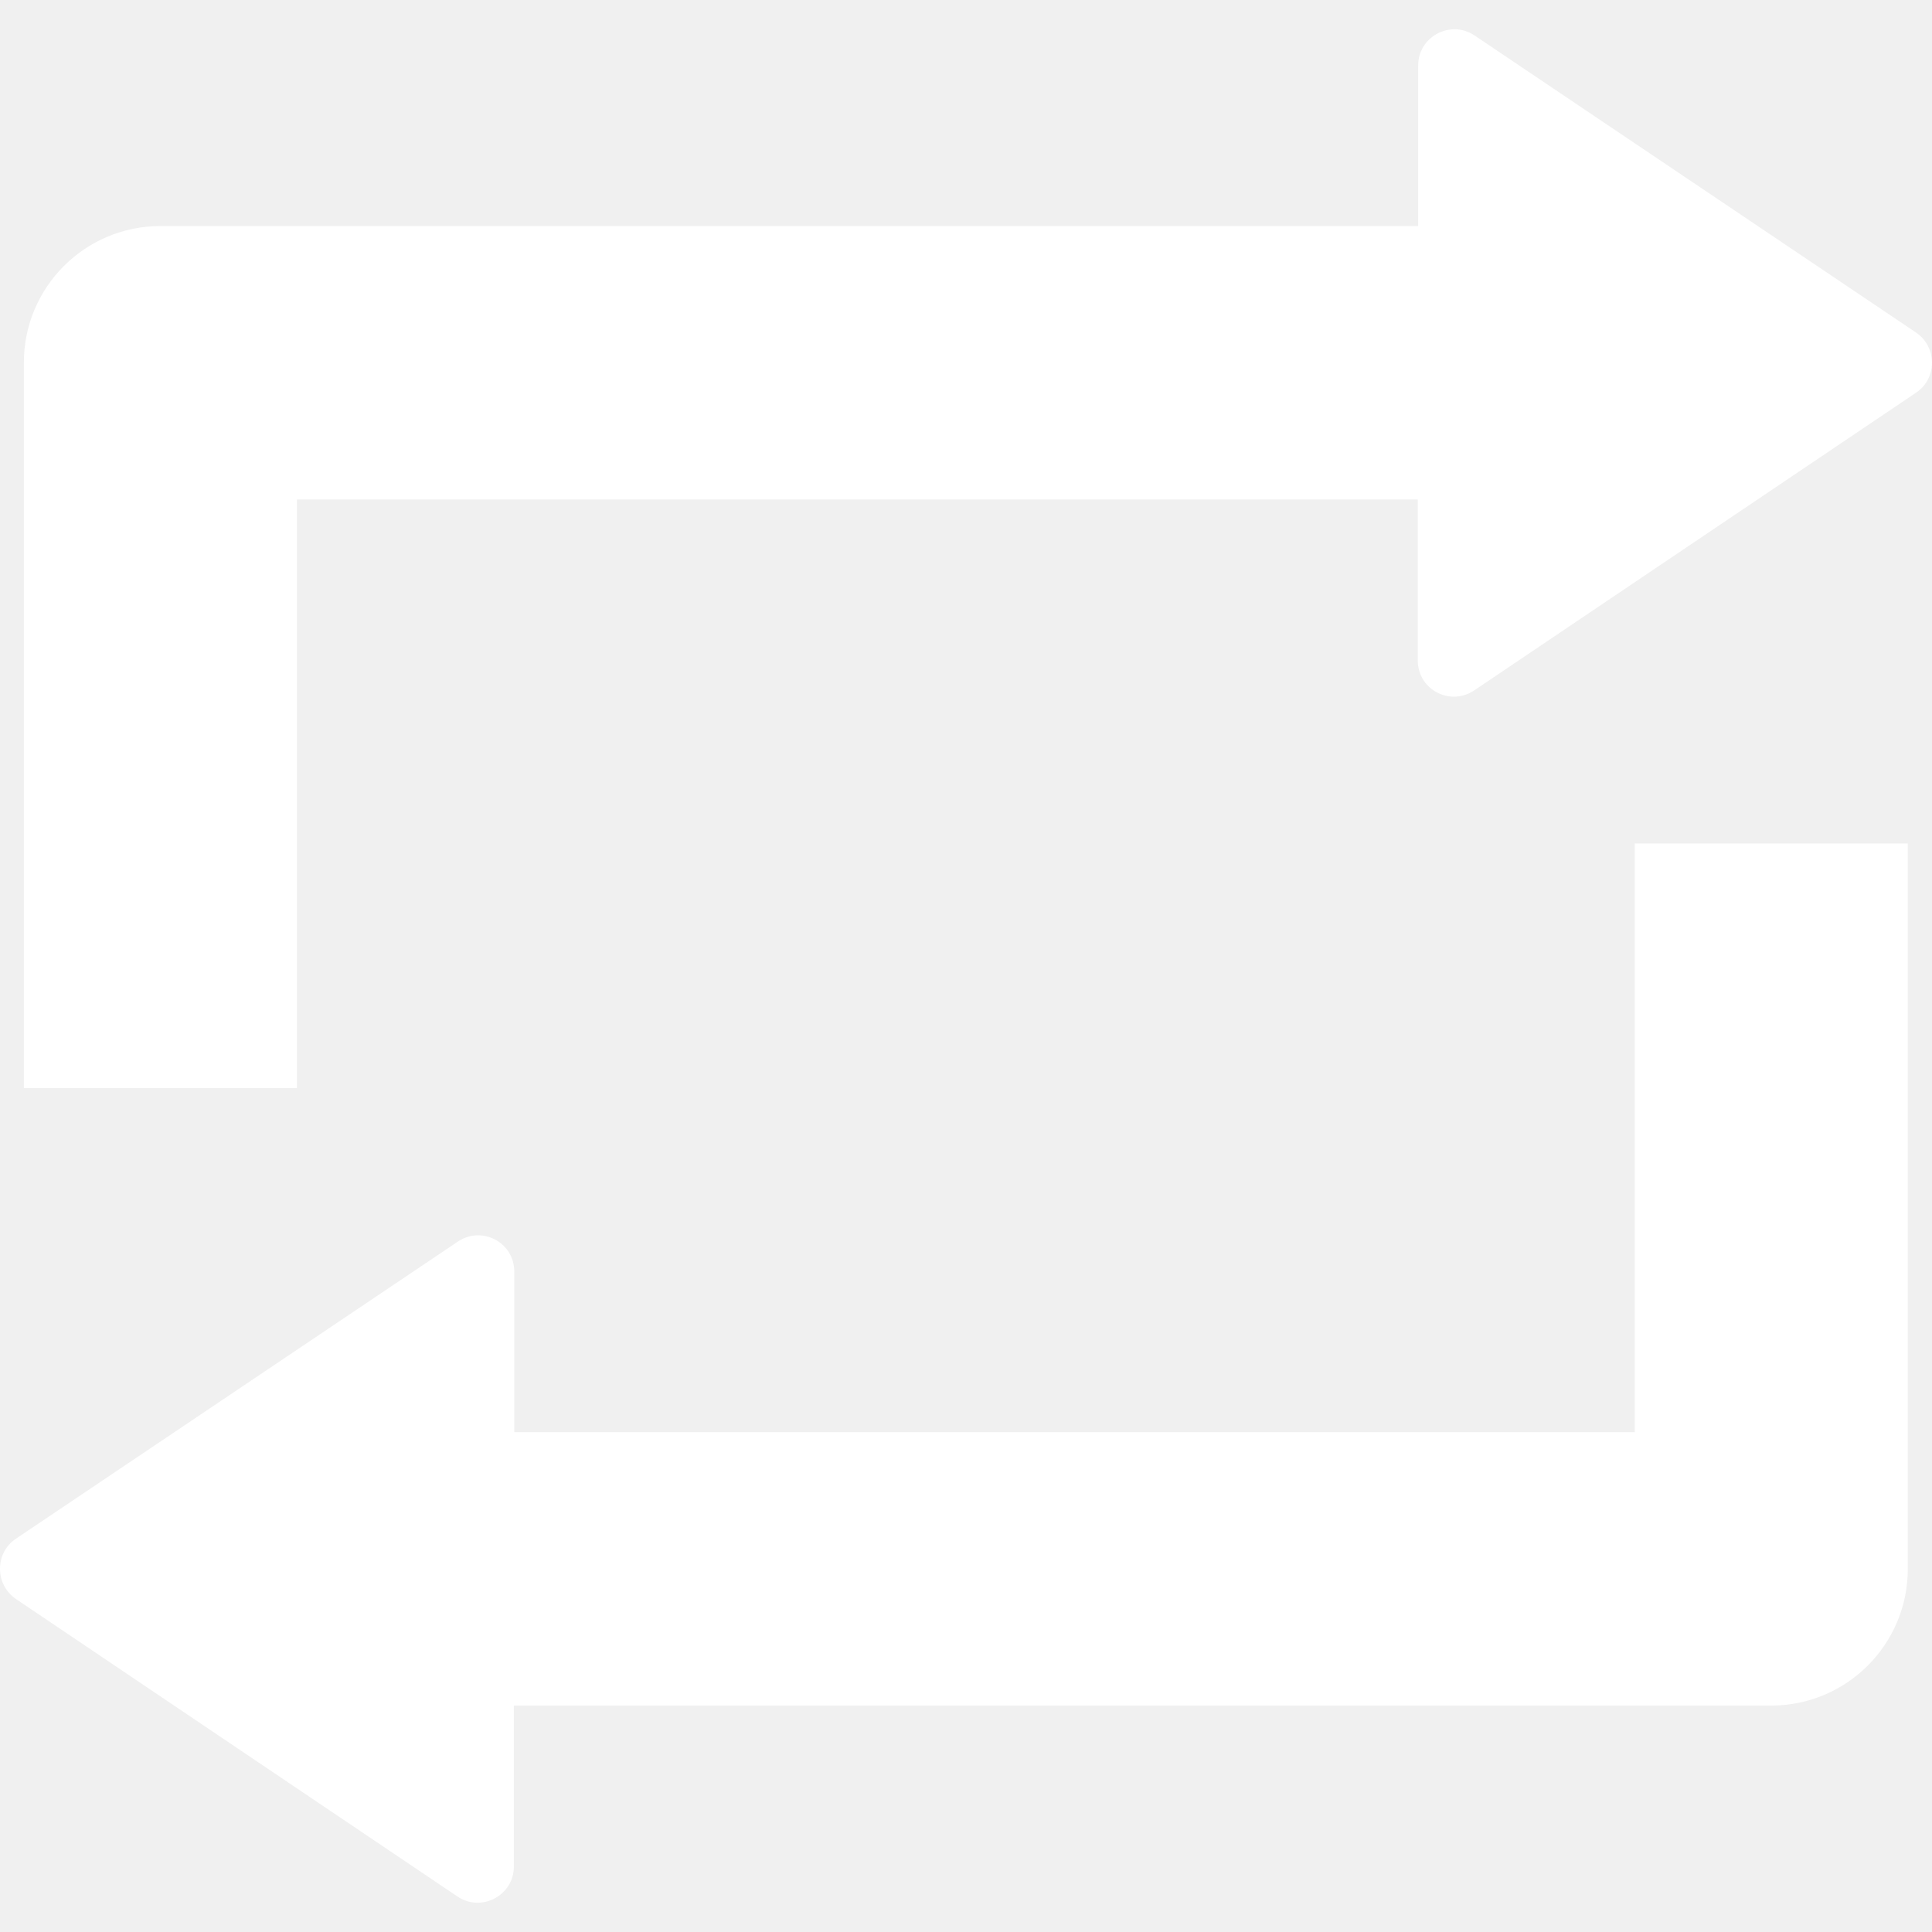
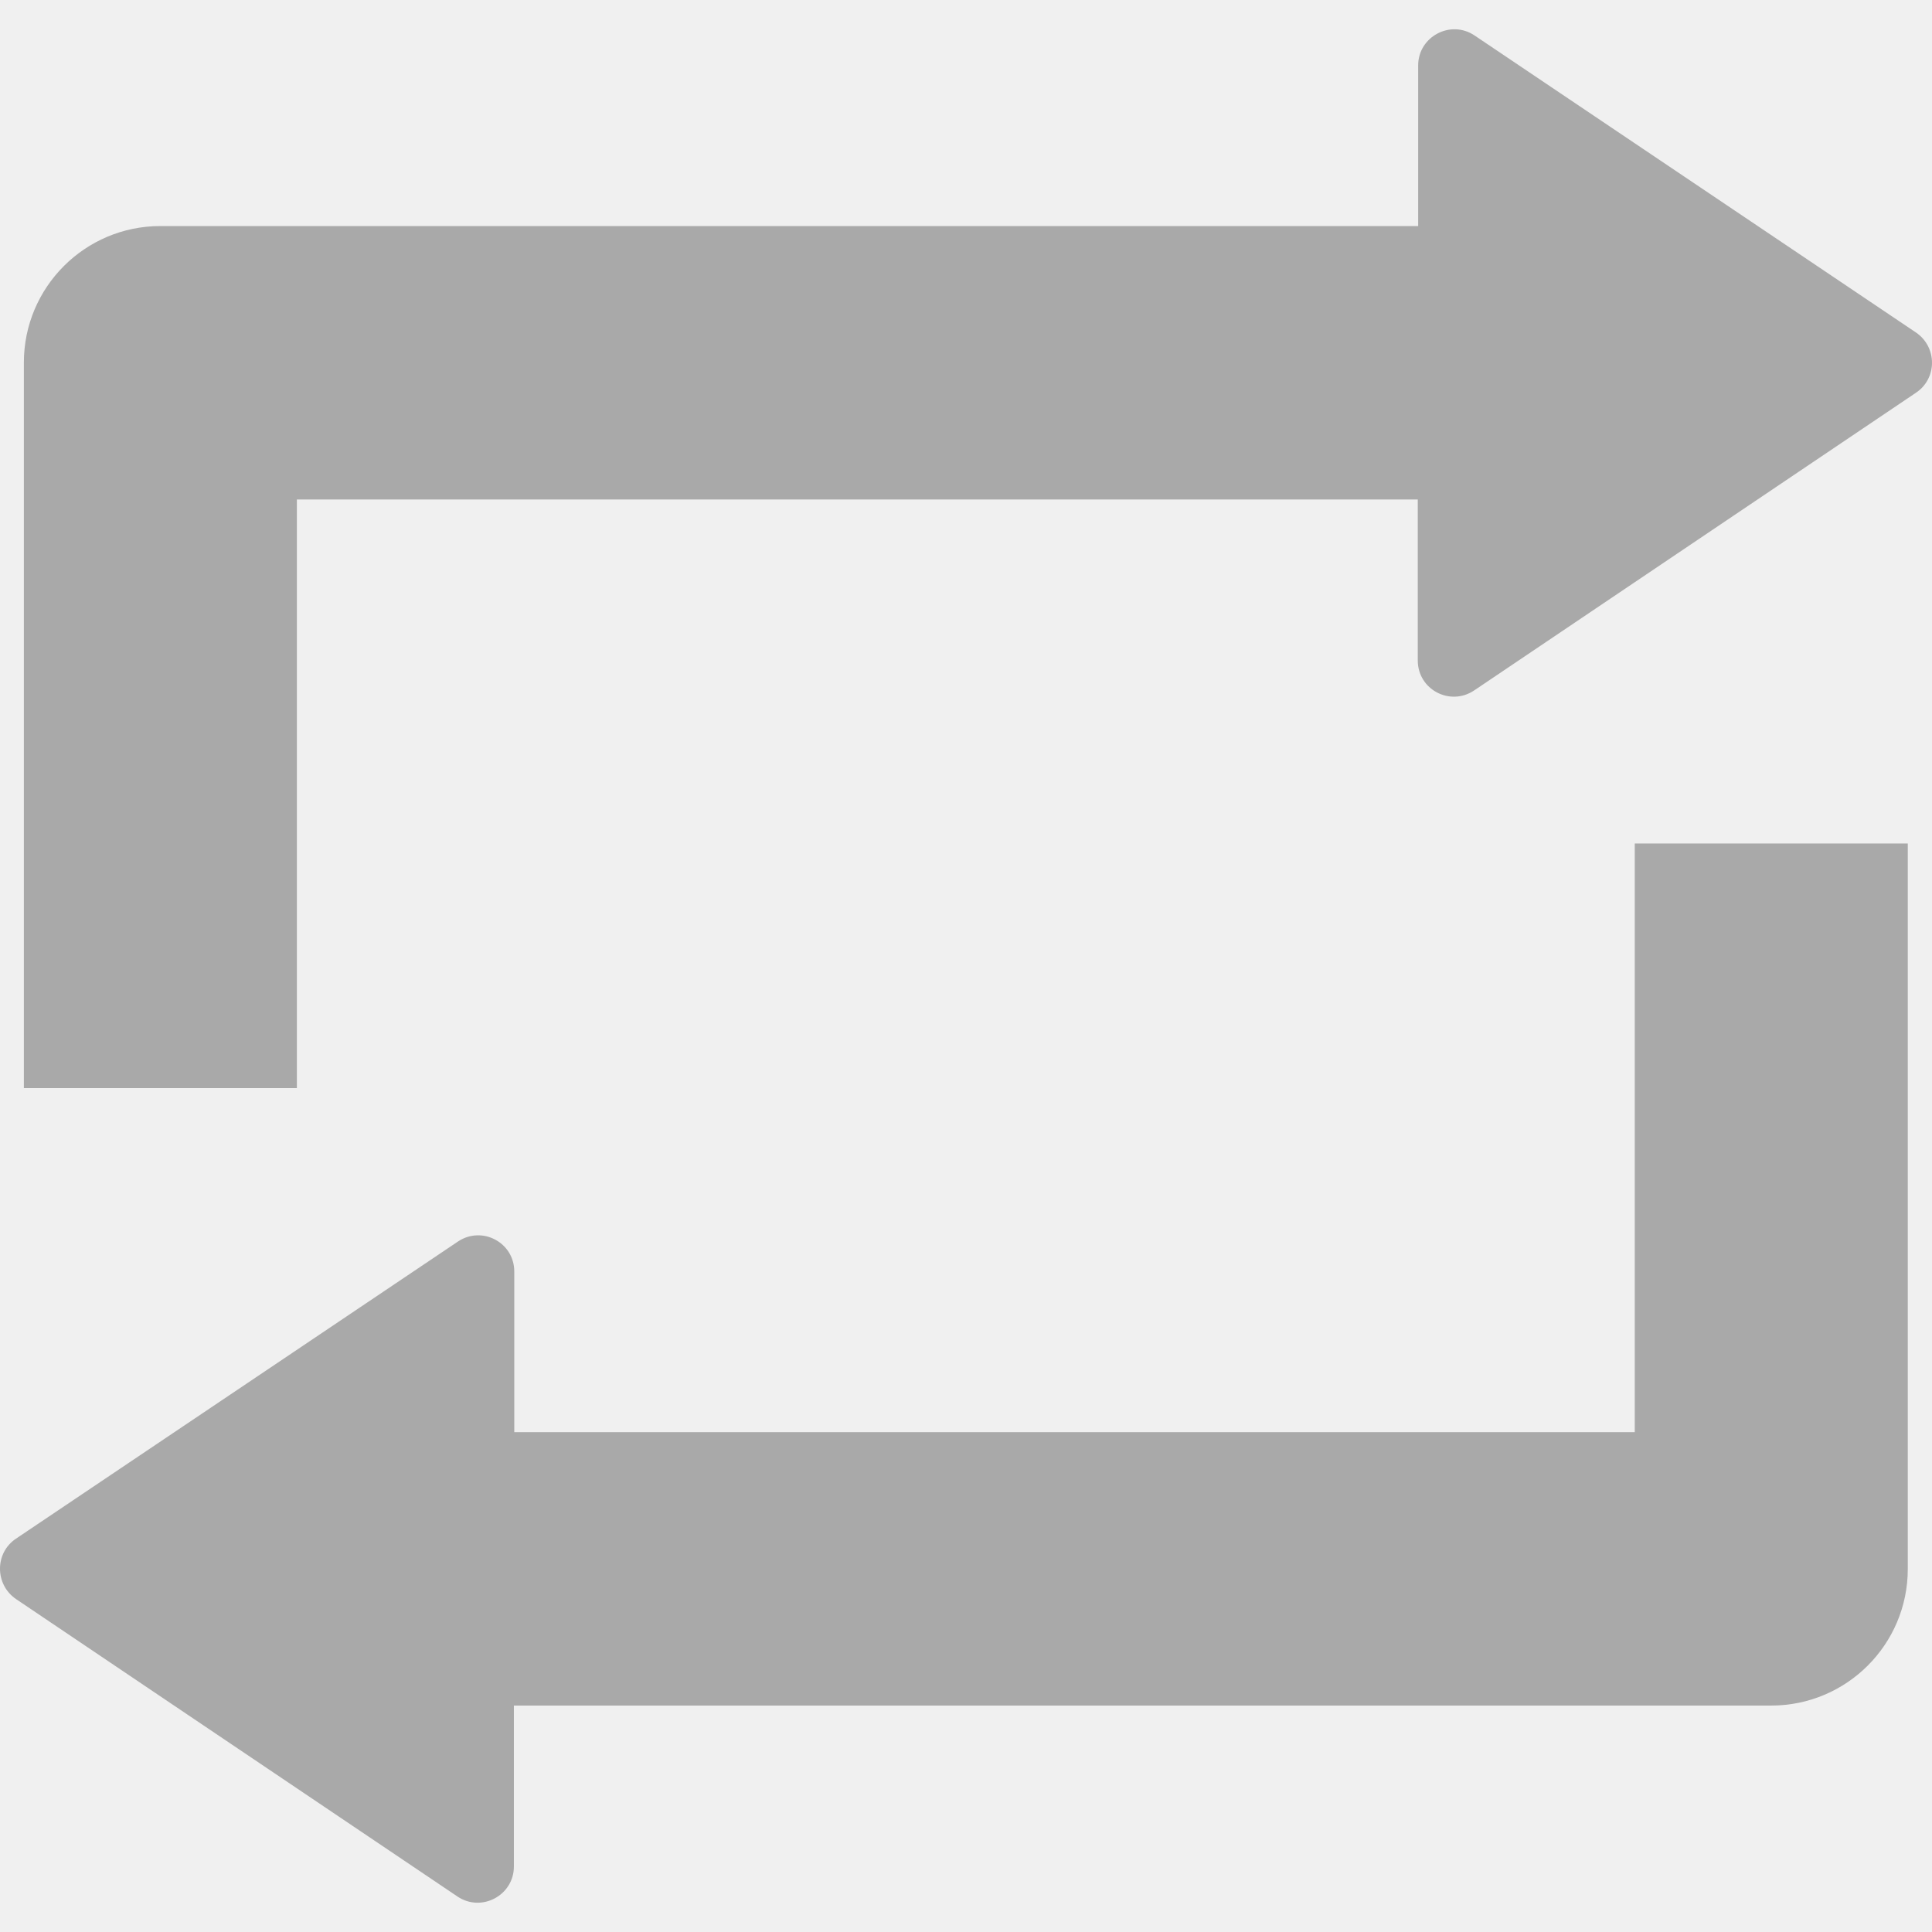
<svg xmlns="http://www.w3.org/2000/svg" version="1.1" id="Capa_1" x="0px" y="0px" viewBox="0 0 489.688 489.688" style="enable-background:new 0 0 489.688 489.688;" xml:space="preserve" width="512px" height="512px">
  <g>
    <g>
-       <path d="M485.65,84.294l-111.9-75.3c-6.1-4.1-14.3,0.3-14.3,7.6v40.7H40.65c-19.1,0-34.6,15.5-34.6,34.6v183.9h69.2v-149.2h284.1    v40.8c0,7.4,8.2,11.7,14.3,7.6l111.9-75.4C491.05,95.994,491.05,87.994,485.65,84.294z" fill="#FFFFFF" />
-       <path d="M414.45,362.994h-284.1v-40.7c0-7.4-8.2-11.7-14.3-7.6l-112,75.3c-5.4,3.6-5.4,11.6,0,15.3l111.9,75.4    c6.1,4.1,14.3-0.3,14.3-7.6v-40.8h318.7c19.1,0,34.6-15.5,34.6-34.6v-183.9h-69.2v149.2H414.45z" fill="#FFFFFF" />
+       <path d="M485.65,84.294l-111.9-75.3c-6.1-4.1-14.3,0.3-14.3,7.6v40.7H40.65c-19.1,0-34.6,15.5-34.6,34.6v183.9h69.2v-149.2h284.1    v40.8c0,7.4,8.2,11.7,14.3,7.6l111.9-75.4C491.05,95.994,491.05,87.994,485.65,84.294z" fill="#a9a9a9" />
+       <path d="M414.45,362.994h-284.1v-40.7c0-7.4-8.2-11.7-14.3-7.6l-112,75.3c-5.4,3.6-5.4,11.6,0,15.3l111.9,75.4    c6.1,4.1,14.3-0.3,14.3-7.6v-40.8h318.7c19.1,0,34.6-15.5,34.6-34.6v-183.9h-69.2v149.2H414.45z" fill="#a9a9a9" />
    </g>
  </g>
  <g>
</g>
  <g>
</g>
  <g>
</g>
  <g>
</g>
  <g>
</g>
  <g>
</g>
  <g>
</g>
  <g>
</g>
  <g>
</g>
  <g>
</g>
  <g>
</g>
  <g>
</g>
  <g>
</g>
  <g>
</g>
  <g>
</g>
</svg>
